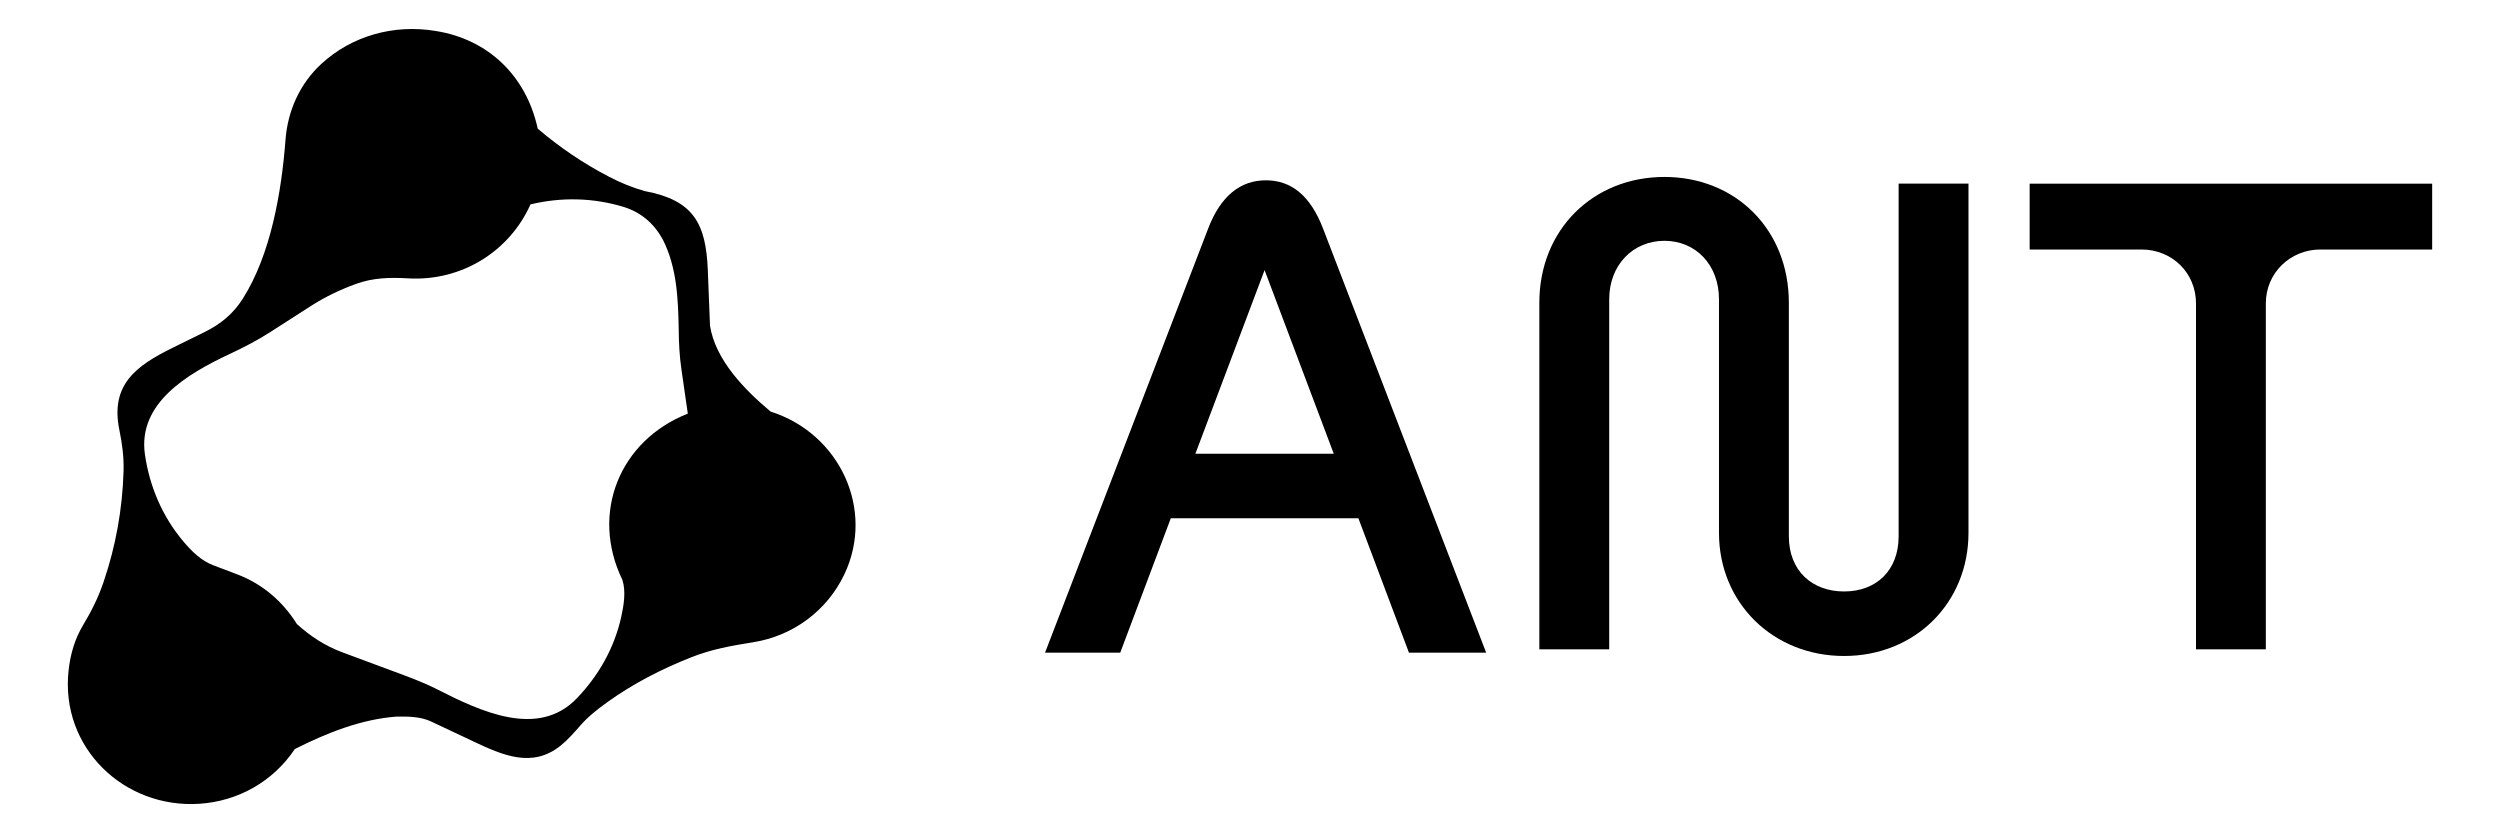
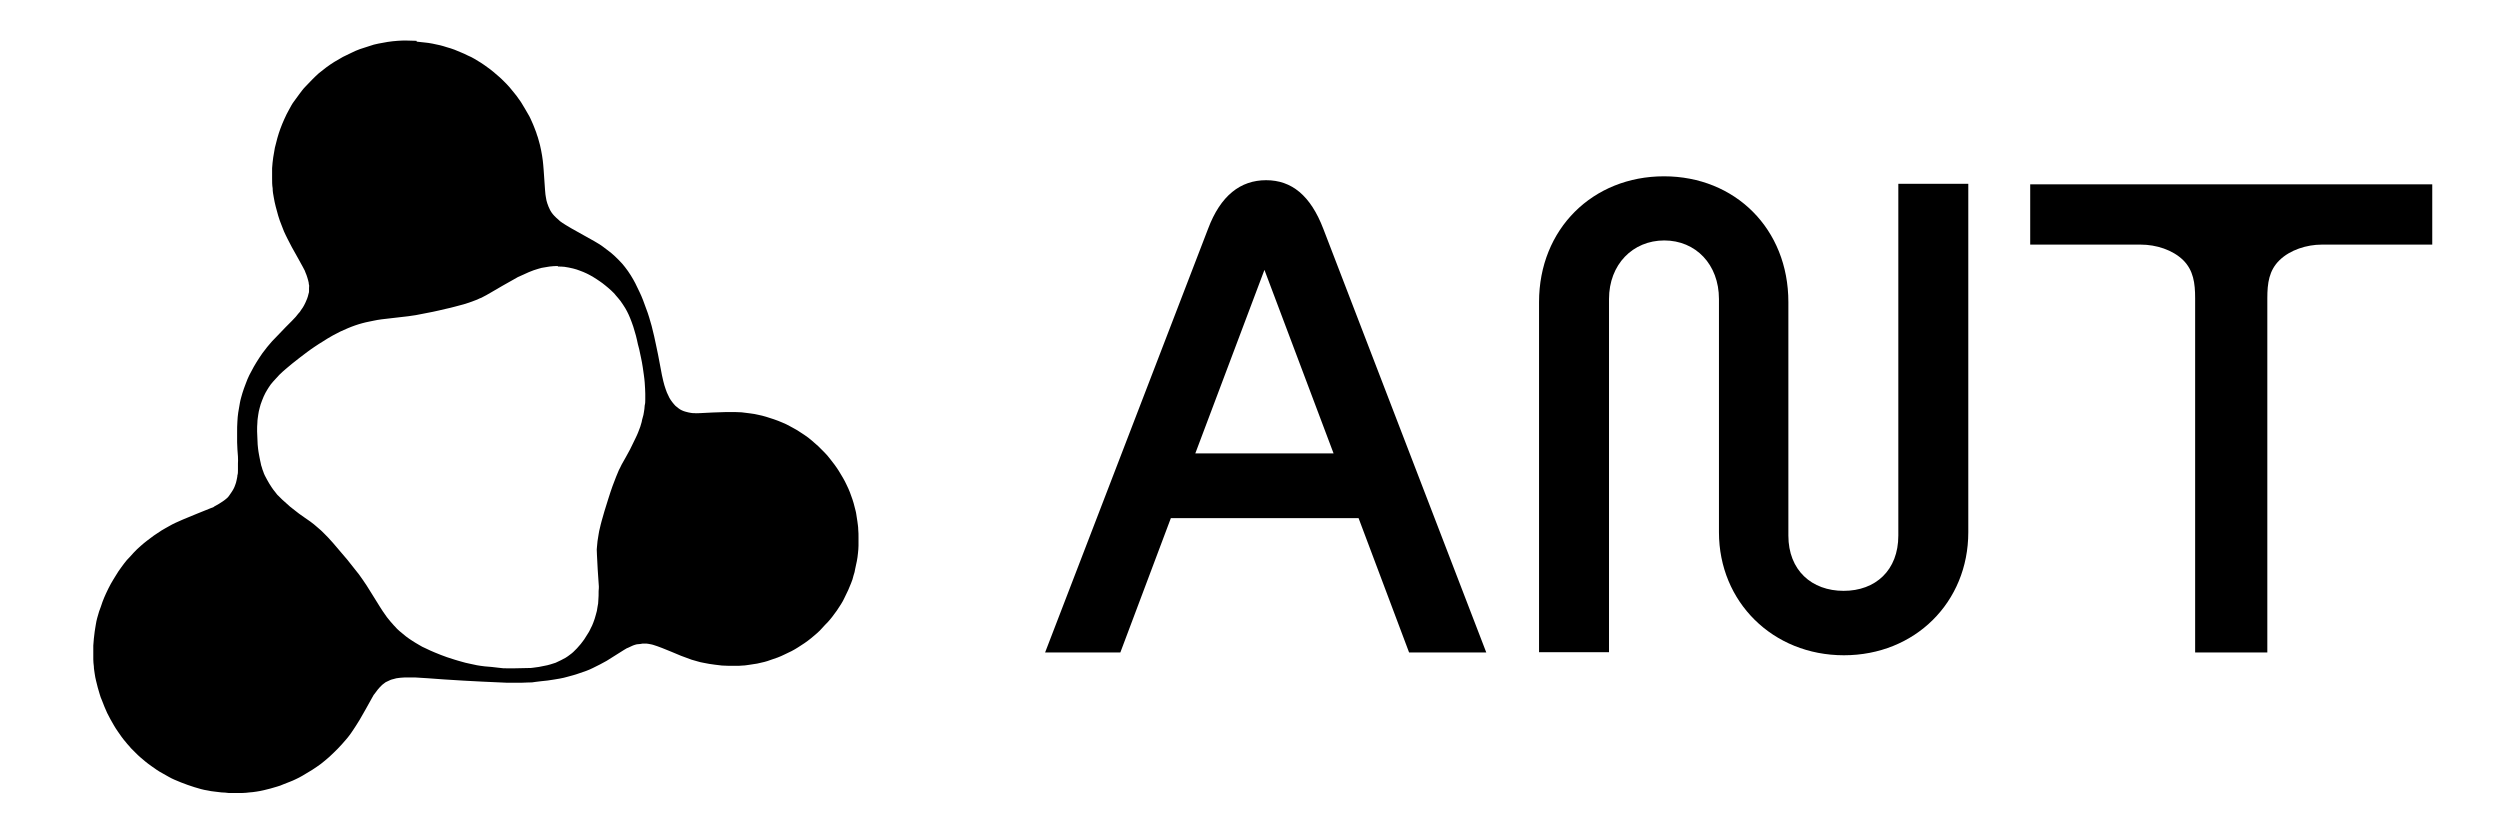
<svg xmlns="http://www.w3.org/2000/svg" viewBox="0 0 900.4 300">
-   <g id="Layer_1" data-name="Layer 1">
-     <path d="M170.21,266.89l-14.94-7.03c-3.84-1.8-8.11-1.81-12.33-1.78-12.92.94-25.32,5.93-36.76,11.7-7.8,11.66-20.37,18.8-34.38,19.71-27.17,1.76-50.11-20.24-47.11-47.92.65-5.99,2.22-11.41,5.32-16.57,2.95-4.91,5.38-9.77,7.26-15.29,4.41-12.95,6.82-26.28,7.23-39.99.15-5.21-.49-9.88-1.51-14.86-3.33-16.27,5.94-23.08,19.2-29.61l11.51-5.67c5.74-2.83,10.27-6.52,13.73-11.98,10.1-15.93,13.96-38.4,15.4-57.28.8-10.46,5.18-20.17,12.84-27.25,11.12-10.28,26.28-14.38,41.14-11.93,19.11,2.97,32.78,16.32,36.85,35.19,7.96,6.78,16.47,12.55,25.77,17.37,4.21,2.19,8.33,3.89,12.87,5.14,17.36,3.26,21.97,11.52,22.63,28.52l.78,19.89c1.91,12.38,12.49,23.15,21.84,30.99,24.83,7.85,37.69,35.23,26.54,58.64-6.24,13.1-18.46,22.15-32.86,24.44-7.74,1.23-14.84,2.47-22.22,5.39-10.78,4.27-20.94,9.46-30.37,16.25-3.54,2.54-6.8,5.12-9.64,8.35-2.26,2.57-4.36,5.03-7,7.17-10.32,8.34-20.89,3.55-31.79-1.57ZM141.36,241.65c5.48,2.04,10.77,3.92,15.98,6.57,15.74,8,36.44,17.8,50.38,3.32,7.85-8.15,13.54-18.17,16.02-29.35.94-4.22,1.73-9.2.44-13.3-11.72-24.09-.99-50.28,23.54-59.91l-2.31-16.04c-.68-4.75-.92-9.36-.96-14.17-.21-11.28-.66-22.54-5.76-32.55-3.22-5.85-7.95-9.86-14.35-11.78-10.79-3.23-22.13-3.5-33.28-.83-7.62,17.1-25.02,27.73-43.95,26.65-6.65-.38-12.77-.28-19.15,2.09-5.54,2.03-10.83,4.55-15.85,7.77l-14.68,9.42c-4.84,3.11-9.7,5.61-14.91,8.05-15,7.04-32.95,17.64-30.33,36.03,1.64,11.5,6.29,22.42,13.78,31.3,3.08,3.65,6.44,6.99,10.85,8.67l8.64,3.28c9.03,3.43,16.36,9.69,21.48,17.9,4.86,4.4,10.16,7.86,16.28,10.14l18.14,6.74Z" />
-   </g>
-   <g id="Layer_2" data-name="Layer 2">
-     <path d="M790.91,233.87v-124.6c0-11.02-8.63-19.41-19.65-19.41h-40.26v-23.72h144.97v23.72h-40.26c-10.78,0-19.65,8.39-19.65,19.41v124.6h-25.16Z" />
-   </g>
-   <g id="Layer_3" data-name="Layer 3">
-     <path d="M619.11,191.93v-84.11c0-12.46-8.39-21.09-19.65-21.09s-19.89,8.63-19.89,21.09v126.04h-25.16v-124.84c0-26.36,19.41-45.29,45.05-45.29s44.81,18.93,44.81,45.29v84.11c0,12.46,8.39,19.89,19.89,19.89s19.65-7.43,19.65-19.89v-127h25.16v125.8c0,25.16-19.17,44.33-44.81,44.33s-45.05-19.17-45.05-44.33Z" />
-   </g>
-   <g id="Layer_4" data-name="Layer 4">
-     <path d="M507.45,235.07l-18.21-48.4h-67.57l-18.21,48.4h-27.08l58.71-152.64c4.55-11.98,11.74-17.49,20.85-17.49s16.05,5.51,20.61,17.49l58.71,152.64h-27.8ZM430.53,163.42h49.84l-24.92-66.14-24.92,66.14Z" />
-   </g>
+   <path fill-rule="evenodd" d="M150,14.7c-1.1,0-2.4-.1-3.6-.1s-2.1,0-3.2.1-2.5.2-3.6.4-2.2.4-3.3.6c-1.1.2-2.2.5-3.3.9s-2.3.7-3.4,1.1-2,.8-3,1.3c-1,.5-2,1-3.1,1.5-1,.6-2.1,1.2-3.1,1.8-1,.6-1.8,1.2-2.8,1.9-.9.7-1.9,1.5-2.8,2.2-.9.8-1.6,1.5-2.4,2.3s-1.7,1.8-2.5,2.6-1.4,1.7-2.1,2.6-1.2,1.7-1.9,2.6-1.2,1.9-1.8,3-1.2,2.2-1.7,3.4c-.5,1.1-1,2.3-1.4,3.4s-.8,2.3-1.1,3.4c-.3,1.2-.6,2.3-.9,3.5-.2,1.2-.4,2.3-.6,3.5-.2,1.2-.3,2.7-.4,3.9,0,1.2,0,2.4,0,3.6,0,1.2,0,2.5.2,3.6,0,1.2.2,2.2.4,3.3.2,1.1.4,2.2.7,3.3.3,1.1.6,2.2.9,3.3.3,1.1.8,2.4,1.2,3.4.3.9.6,1.4.9,2.3.4.8.8,1.8,1.3,2.7s.6,1.2,1.5,2.9c.9,1.7,3.2,5.6,4,7.2.8,1.5.7,1.3.9,1.9.3.6.5,1.3.7,1.9.2.6.4,1.4.5,1.9,0,.4,0,.4.1.7s0,.7,0,1.1,0,.7,0,1.1c0,.3,0,.6-.2,1.1-.1.5-.3,1.2-.5,1.7-.2.5-.4,1-.6,1.4-.2.4-.3.6-.5,1s-.7,1.2-1.1,1.7c-.3.5-.4.7-1,1.3-.5.7-1.1,1.4-2.3,2.6s-3.3,3.3-4.4,4.5c-1.2,1.2-1.8,1.9-2.7,2.8-.8,1-1.7,1.9-2.4,2.9-.8,1-1.4,1.8-2.1,2.9s-1.5,2.3-2.1,3.4c-.6,1.1-1.1,2-1.6,3-.5,1-.9,2-1.3,3.1-.4,1.1-.9,2.3-1.2,3.4s-.7,2.3-.9,3.5c-.2,1.2-.4,2.4-.6,3.5s-.2,2-.3,3.2-.1,2.7-.1,3.9,0,2.2,0,3.6c0,1.4.2,3.8.3,5.1s0,1.7,0,2.5c0,.8,0,1.8,0,2.5,0,.7,0,1.2-.2,1.8,0,.6-.2,1.2-.3,1.8-.1.6-.3,1.2-.5,1.7-.2.5-.3.9-.6,1.4s-.5.9-.8,1.3c-.3.4-.6.9-.9,1.3-.3.4-.6.7-1,1-.4.3-.7.6-1.2.9-.4.3-.9.6-1.4.9-.5.3-1.1.6-1.6.9-.5.3.4,0-1.5.7-1.9.8-7.8,3.1-9.8,4-2.1.9-1.8.8-2.7,1.2-.8.4-1.5.7-2.3,1.2-.8.5-1.9,1-2.8,1.6-.9.6-1.8,1.2-2.7,1.8-.8.6-1.6,1.2-2.4,1.8s-1.5,1.2-2.3,1.9c-.8.7-1.8,1.6-2.6,2.5-.8.9-1.6,1.8-2.4,2.6-.7.9-1.4,1.7-2,2.6-.7.9-1.4,2-2,3-.6,1-1.2,1.9-1.8,3s-1.2,2.3-1.7,3.4c-.5,1.1-.9,2-1.3,3.1-.4,1.1-.8,2.5-1.2,3.4-.3,1-.5,1.6-.7,2.4s-.4,1.6-.5,2.4-.3,1.6-.4,2.5-.2,1.6-.3,2.5-.1,1.7-.2,2.5c0,.8,0,1.7,0,2.5s0,1.7,0,2.5c0,.8.1,1.7.2,2.5,0,.9.2,1.7.3,2.6.1.9.3,1.7.5,2.6.2.8.4,1.6.6,2.4s.5,1.6.7,2.4c.2.8.5,1.5.8,2.2s.6,1.5.9,2.3c.3.8.7,1.5,1,2.3.4.8.8,1.6,1.2,2.3.4.7.8,1.4,1.2,2.1.4.7.9,1.5,1.4,2.2.5.7.9,1.3,1.4,2,.5.7,1,1.3,1.6,2,.5.7,1.2,1.3,1.7,2,.6.6,1.1,1.1,1.7,1.7.6.6,1.2,1.2,1.8,1.7s1.3,1.1,1.9,1.6,1.3,1,2,1.5,1.3.9,2,1.4,1.3.8,2,1.2c.7.4,1.6.9,2.3,1.3.7.4,1.3.7,2,1s1.6.7,2.4,1c.8.3,1.6.6,2.4.9s1.6.5,2.4.8c.8.2,1.6.5,2.4.7s1.6.4,2.4.5c.8.2,1.6.3,2.5.4.8.1,1.7.2,2.5.3.8,0,1.7.1,2.5.2.8,0,1.7,0,2.5,0s1.7,0,2.5,0c.8,0,1.7-.1,2.5-.2.8,0,1.7-.2,2.6-.3.8-.1,1.7-.3,2.6-.5.8-.2,1.6-.4,2.4-.6.8-.2,1.7-.5,2.4-.7.8-.2,1.5-.5,2.2-.8.8-.3,1.5-.6,2.3-.9s1.5-.6,2.3-1,1.3-.6,2.3-1.2,2.4-1.4,3.5-2.1c1.1-.7,2.1-1.4,3.2-2.2,1-.8,2-1.6,3-2.5,1-.9,2.2-2.1,3-2.9.7-.7,1-1.1,1.5-1.6s.9-1.1,1.4-1.6.8-1,1.3-1.6c.4-.6.8-1,1.4-2,.6-.9,1.2-1.8,2.3-3.6s3.5-6.2,4.4-7.8c.9-1.6.6-1.1,1-1.6.4-.5.8-1.1,1.2-1.6s.9-1,1.2-1.3.5-.5.8-.7c.3-.2.4-.3.8-.6.4-.2,1.2-.6,1.7-.8s.6-.2,1-.3c.4-.1.7-.2,1.1-.3.4,0,1-.2,1.5-.2.5,0,.9-.1,1.5-.1.5,0,1.1,0,1.8,0,.7,0,0,0,2.1,0,2.1.1,6.3.4,10.3.7s10.1.6,13.9.8c3.8.2,7,.3,8.9.4,2,0,1.6,0,2.9,0s3.5,0,4.7-.1c1.2,0,1.4,0,2.5-.2s2.9-.3,4.4-.5c1.5-.2,3.2-.5,4.4-.7,1.2-.2,1.8-.4,2.6-.6.8-.2,1.5-.4,2.2-.6.7-.2,1.4-.4,2.2-.7.8-.3,1.8-.6,2.6-.9.8-.3,1.5-.6,2.3-1,.8-.4,1.8-.9,2.6-1.3.8-.4.9-.5,2.4-1.3,1.4-.9,4.9-3.1,6.2-3.9s1-.6,1.5-.8,1.1-.5,1.5-.7c.4-.2.8-.3,1.1-.4s.7-.2,1.1-.2c.4,0,1-.1,1.5-.2.4,0,.7,0,1.1,0,.4,0,.5,0,1.1.1.5.1,1.3.2,2.1.5s1.1.3,2.8,1c1.6.6,5.1,2.1,6.8,2.8,1.8.7,2.8,1,3.8,1.4,1,.3,1.4.4,2.1.6.7.2,1.4.4,2.1.5s1.4.3,2.1.4c.7.1,1.3.2,2.1.3s1.6.2,2.5.3c.8,0,1.7.1,2.5.1s1.7,0,2.5,0,1.7,0,2.5-.1c.9,0,1.7-.2,2.6-.3.9-.1,1.7-.3,2.6-.4.9-.2,1.8-.4,2.6-.6.8-.2,1.4-.4,2.2-.7.8-.3,1.8-.6,2.6-.9.9-.3,1.6-.7,2.5-1.1.8-.4,1.7-.8,2.5-1.2.8-.4,1.6-.9,2.4-1.4s1.5-1,2.3-1.5,1.6-1.2,2.4-1.8c.7-.6,1.3-1.1,2-1.7.7-.6,1.4-1.3,2-2s1.3-1.4,1.9-2,1-1.2,1.6-1.9c.5-.7,1.1-1.5,1.7-2.3.5-.8,1-1.5,1.5-2.3.5-.8.9-1.5,1.3-2.4.4-.8.9-1.9,1.3-2.7.4-.9.6-1.5,1-2.4s.7-1.9.9-2.8c.3-.9.5-1.6.6-2.4.2-.9.4-1.9.6-2.8.2-.9.3-1.9.4-2.8.1-.9.2-1.9.2-2.8,0-.9,0-1.9,0-2.9s0-1.9-.1-2.9c0-1-.2-2-.3-2.9-.1-.9-.3-1.7-.4-2.6s-.4-1.7-.6-2.6c-.2-.9-.5-1.9-.8-2.8-.3-.9-.6-1.6-.9-2.5-.3-.9-.8-1.8-1.2-2.7-.4-.9-.8-1.6-1.3-2.5-.5-.8-1-1.7-1.5-2.5-.5-.8-1-1.5-1.5-2.2-.5-.7-1.1-1.4-1.7-2.2-.6-.8-1.3-1.6-2-2.3s-1.5-1.5-2.2-2.2c-.8-.7-1.6-1.4-2.4-2.1s-1.6-1.3-2.5-1.9-1.8-1.2-2.6-1.7c-.9-.5-1.8-1-2.7-1.5s-1.7-.9-2.7-1.3c-1-.4-2.1-.9-3.1-1.2s-1.8-.6-2.8-.9c-.9-.3-1.9-.5-2.8-.7s-1.8-.4-2.8-.5c-1-.1-2.2-.3-3.2-.4-1,0-1.6-.1-2.5-.1-.9,0-.8,0-2.9,0-2.1,0-7.8.3-9.7.4s-1.2,0-1.8,0c-.5,0-.9,0-1.4-.1s-1.2-.2-1.8-.4c-.5-.1-.9-.3-1.4-.5s-.9-.5-1.3-.8c-.4-.3-.6-.5-1-.8-.4-.4-.8-.9-1.2-1.4-.4-.5-.7-1-1-1.5-.3-.6-.6-1.2-.9-1.9-.3-.8-.6-1.6-.9-2.6s-.5-1.9-.9-3.7c-.4-1.9-.9-5-1.4-7.4-.5-2.3-1-4.9-1.4-6.6-.4-1.7-.6-2.6-.9-3.7s-.6-2.1-.9-3.1-.7-2.2-1.1-3.2c-.4-1-.7-2-1.1-3-.4-1-.8-2-1.3-3-.5-1-1-2.1-1.5-3.1-.5-1-1-1.8-1.6-2.8-.6-1-1.4-2.1-2.1-3-.7-.9-1.3-1.6-2.2-2.5-.9-.9-1.9-1.9-2.9-2.7s-2-1.5-2.9-2.2c-1-.7-1.1-.8-3-1.9-1.9-1.1-6.5-3.6-8.4-4.7-1.9-1.1-2.3-1.4-3.1-1.9s-1.1-.8-1.5-1.2c-.5-.4-1-.9-1.4-1.3s-.7-.8-1-1.2c-.3-.4-.5-.8-.7-1.2-.2-.4-.4-.8-.5-1.1-.1-.4-.2-.5-.4-1.1s-.4-1.4-.5-2.2-.2-.9-.3-2.6c-.1-1.6-.4-5.5-.5-7.2s-.2-2.1-.3-3.3c-.1-1.2-.4-2.5-.6-3.7s-.6-2.7-.9-3.7c-.2-.9-.4-1.3-.6-1.9-.2-.7-.4-1.3-.7-2s-.5-1.4-.8-2c-.3-.7-.6-1.3-.8-1.8-.3-.6-.5-1.1-.9-1.7s-.7-1.3-1.1-1.9c-.4-.7-.8-1.4-1.2-2-.4-.6-.6-1-1.1-1.6-.4-.6-.9-1.3-1.5-2s-1.2-1.5-1.8-2.2c-.6-.7-1.3-1.4-1.9-2-.6-.6-1.2-1.2-1.9-1.8s-1.4-1.2-2.1-1.8c-.7-.6-1.4-1.1-2.1-1.6s-1.5-1.1-2.3-1.6-1.6-1-2.3-1.4-1.6-.9-2.4-1.2c-.8-.4-1.6-.8-2.4-1.1-.8-.3-1.5-.6-2.4-1-.9-.3-1.9-.7-2.8-.9-.9-.3-1.6-.5-2.4-.7-.9-.2-1.9-.4-2.8-.6-.9-.2-1.9-.3-2.8-.4-.9-.1-1.8-.2-2.8-.3h0ZM200.9,96c.9,0,1.5,0,2.4.1s2.2.4,3.1.6c.9.2,1.7.5,2.5.8.8.3,1.6.6,2.4,1,.8.4,1.6.8,2.4,1.3.8.5,1.6,1,2.3,1.5.7.5,1.3.9,2,1.5.7.6,1.5,1.2,2.1,1.8s1.2,1.1,1.7,1.8c.5.6,1,1.1,1.6,1.9.6.8,1.3,1.9,1.8,2.7.5.8.8,1.5,1.2,2.3s.7,1.7,1.1,2.7c.4,1,.8,2.3,1.1,3.4.3,1.1.6,1.9.8,3s.5,2.2.8,3.3.4,2.2.7,3.3c.2,1.1.4,1.8.6,3.3.2,1.5.6,3.9.7,5.5.1,1.6.2,3,.2,4s0,1.4,0,2.1c0,.7,0,1.4-.2,2.1,0,.8-.2,1.8-.3,2.5-.1.7-.2,1.2-.4,1.8s-.3,1.2-.4,1.7c-.2.6-.3,1.1-.5,1.7-.2.6-.5,1.4-.8,2.1-.3.7-.4,1-.9,2-.5,1-1.2,2.5-2,4.1s-2.3,4.1-3,5.4c-.6,1.2-.6,1.3-1,2-.3.7-.6,1.4-1,2.4s-.8,2.1-1.3,3.4c-.5,1.3-1,3-1.5,4.5-.5,1.5-1,3.2-1.4,4.5s-.7,2.5-1,3.5c-.3,1-.4,1.6-.6,2.4-.2.8-.4,1.6-.5,2.4-.1.8-.3,1.7-.4,2.5s-.1,1.3-.2,2.1-.1.7,0,2.9.4,8,.6,10.1,0,1.9,0,2.9c0,1,0,2.3-.1,3.2,0,.9-.1,1.6-.3,2.5-.1.9-.3,1.9-.6,2.8-.2.9-.6,2-.9,2.8-.3.8-.6,1.5-.9,2-.3.6-.3.7-.7,1.4-.4.7-1.2,1.9-1.7,2.7-.5.7-.8,1.1-1.2,1.6s-1,1.1-1.4,1.6c-.5.5-.9.9-1.3,1.3-.4.4-.7.6-1.1.9-.5.4-1.2.9-1.7,1.2s-1.1.6-1.7.9c-.6.3-1.3.6-1.9.9-.6.2-1.2.4-1.9.6-.7.2-1.4.4-2.1.5-.7.1-1.3.3-2,.4s-1.5.2-2.2.3-.7.1-1.8.1c-1.1,0-3.4.1-4.7.1-1.3,0-1.9,0-2.9,0-.9,0-1.6,0-2.9-.2s-3.7-.4-5-.5-1.9-.3-2.8-.4c-.9-.2-1.9-.4-2.8-.6-.9-.2-1.9-.4-2.8-.7s-1.6-.4-2.4-.7c-.9-.3-1.6-.5-2.8-.9-1.2-.4-3.2-1.2-4.4-1.7s-2.1-.9-3.1-1.4c-1-.4-1.9-.9-2.7-1.4-.8-.5-1.6-.9-2.3-1.4s-1.6-1-2.3-1.6-1.6-1.3-2.3-1.9-1.2-1.1-1.6-1.6c-.4-.4-.6-.6-1-1.1-.4-.4-.8-.9-1.2-1.4-.5-.6-1-1.2-1.5-2-.6-.8-.7-1-1.8-2.7-1.1-1.7-3.5-5.7-4.8-7.7s-1.6-2.3-2.7-3.9c-1.2-1.5-2.7-3.4-4.2-5.3-1.6-1.9-3.8-4.5-5.2-6.1-1.4-1.6-2.1-2.3-3-3.2-.9-.9-1.7-1.7-2.6-2.4-.9-.8-1.5-1.3-2.6-2.1s-2.8-1.9-4-2.8c-1.2-.9-2.2-1.7-3.2-2.5-1-.9-2.2-2-2.9-2.6s-.8-.9-1.3-1.3-.8-.9-1.2-1.4c-.4-.5-.9-1.1-1.2-1.6-.3-.5-.6-.9-.9-1.4s-.5-.9-.8-1.4-.5-1-.8-1.5-.4-1-.6-1.5c-.2-.5-.4-1-.5-1.5-.2-.5-.3-.9-.4-1.5-.1-.6-.3-1.2-.4-1.9-.1-.7-.3-1.4-.4-2.2-.1-.8-.2-1.3-.3-2.6,0-1.2-.2-3.4-.2-4.7,0-1.3,0-2.2.1-3.2,0-1,.2-1.9.3-2.8s.3-1.6.5-2.4.5-1.9.9-2.8c.3-.9.8-1.9,1.2-2.7s.8-1.3,1.2-2,1-1.4,1.6-2.1,1.5-1.6,2.2-2.4c.8-.8,1.5-1.4,2.3-2.1s1.6-1.3,2.4-2c.9-.7,1.5-1.2,2.8-2.2,1.3-1,3.8-2.9,5.2-3.8,1.3-.9,2-1.3,2.8-1.8.8-.5,1.3-.8,1.9-1.2.7-.4,1.2-.7,1.9-1.1.8-.4,1.8-.9,2.7-1.4.9-.4,1.8-.8,2.7-1.2.9-.4,1.8-.7,2.6-1,.9-.3,1.8-.6,2.6-.8.9-.2,1.4-.4,2.6-.6,1.2-.2,2.1-.5,4.4-.8s7.1-.8,9.5-1.1c2.4-.3,3.3-.5,4.8-.8,1.5-.3,2.6-.5,4.1-.8s3.1-.7,4.4-1c1.4-.3,2.6-.6,3.7-.9,1.1-.3,1.9-.5,3-.8s2.8-.9,3.8-1.3c.9-.3,1.3-.5,1.9-.8.6-.2.8-.3,1.5-.7.7-.4.9-.4,2.7-1.5s6.4-3.7,8.2-4.7c1.7-1,1.4-.8,2.3-1.2s2-.9,3.1-1.4,2.4-.9,3.4-1.2c.9-.3,1.5-.4,2.2-.5.7-.1,1-.2,1.8-.3s2.1-.2,3-.2h0Z" />
+   <path d="M507.5,235l-18.2-48.4h-67.6l-18.2,48.4h-27.1l58.7-152.6c4.5-12,11.7-17.5,20.9-17.5s16,5.5,20.6,17.5l58.7,152.6h-27.8ZM430.5,163.3h49.8l-24.9-66.1-24.9,66.1h0Z" />
+   <path d="M619.1,191.8v-84.1c0-12.5-8.4-21.1-19.7-21.1s-19.9,8.6-19.9,21.1v127.2h-25.2v-126.1c0-26.4,19.4-45.3,45-45.3s44.8,18.9,44.8,45.3v84.1c0,12.5,8.4,19.9,19.9,19.9s19.7-7.4,19.7-19.9v-126.7h25.2v125.5c0,25.2-19.2,44.3-44.8,44.3s-45-19.2-45-44.3Z" />
+   <path d="M790.6,235h26v-127.6c0-5.4.6-10,4.4-13.7,3.8-3.7,9.8-5.6,15.2-5.6h39.8v-21.7h-144.8v21.7h39.8c5.6,0,11.5,1.9,15.3,5.6,3.7,3.7,4.3,8.3,4.3,13.7v127.6h0Z" />
</svg>
